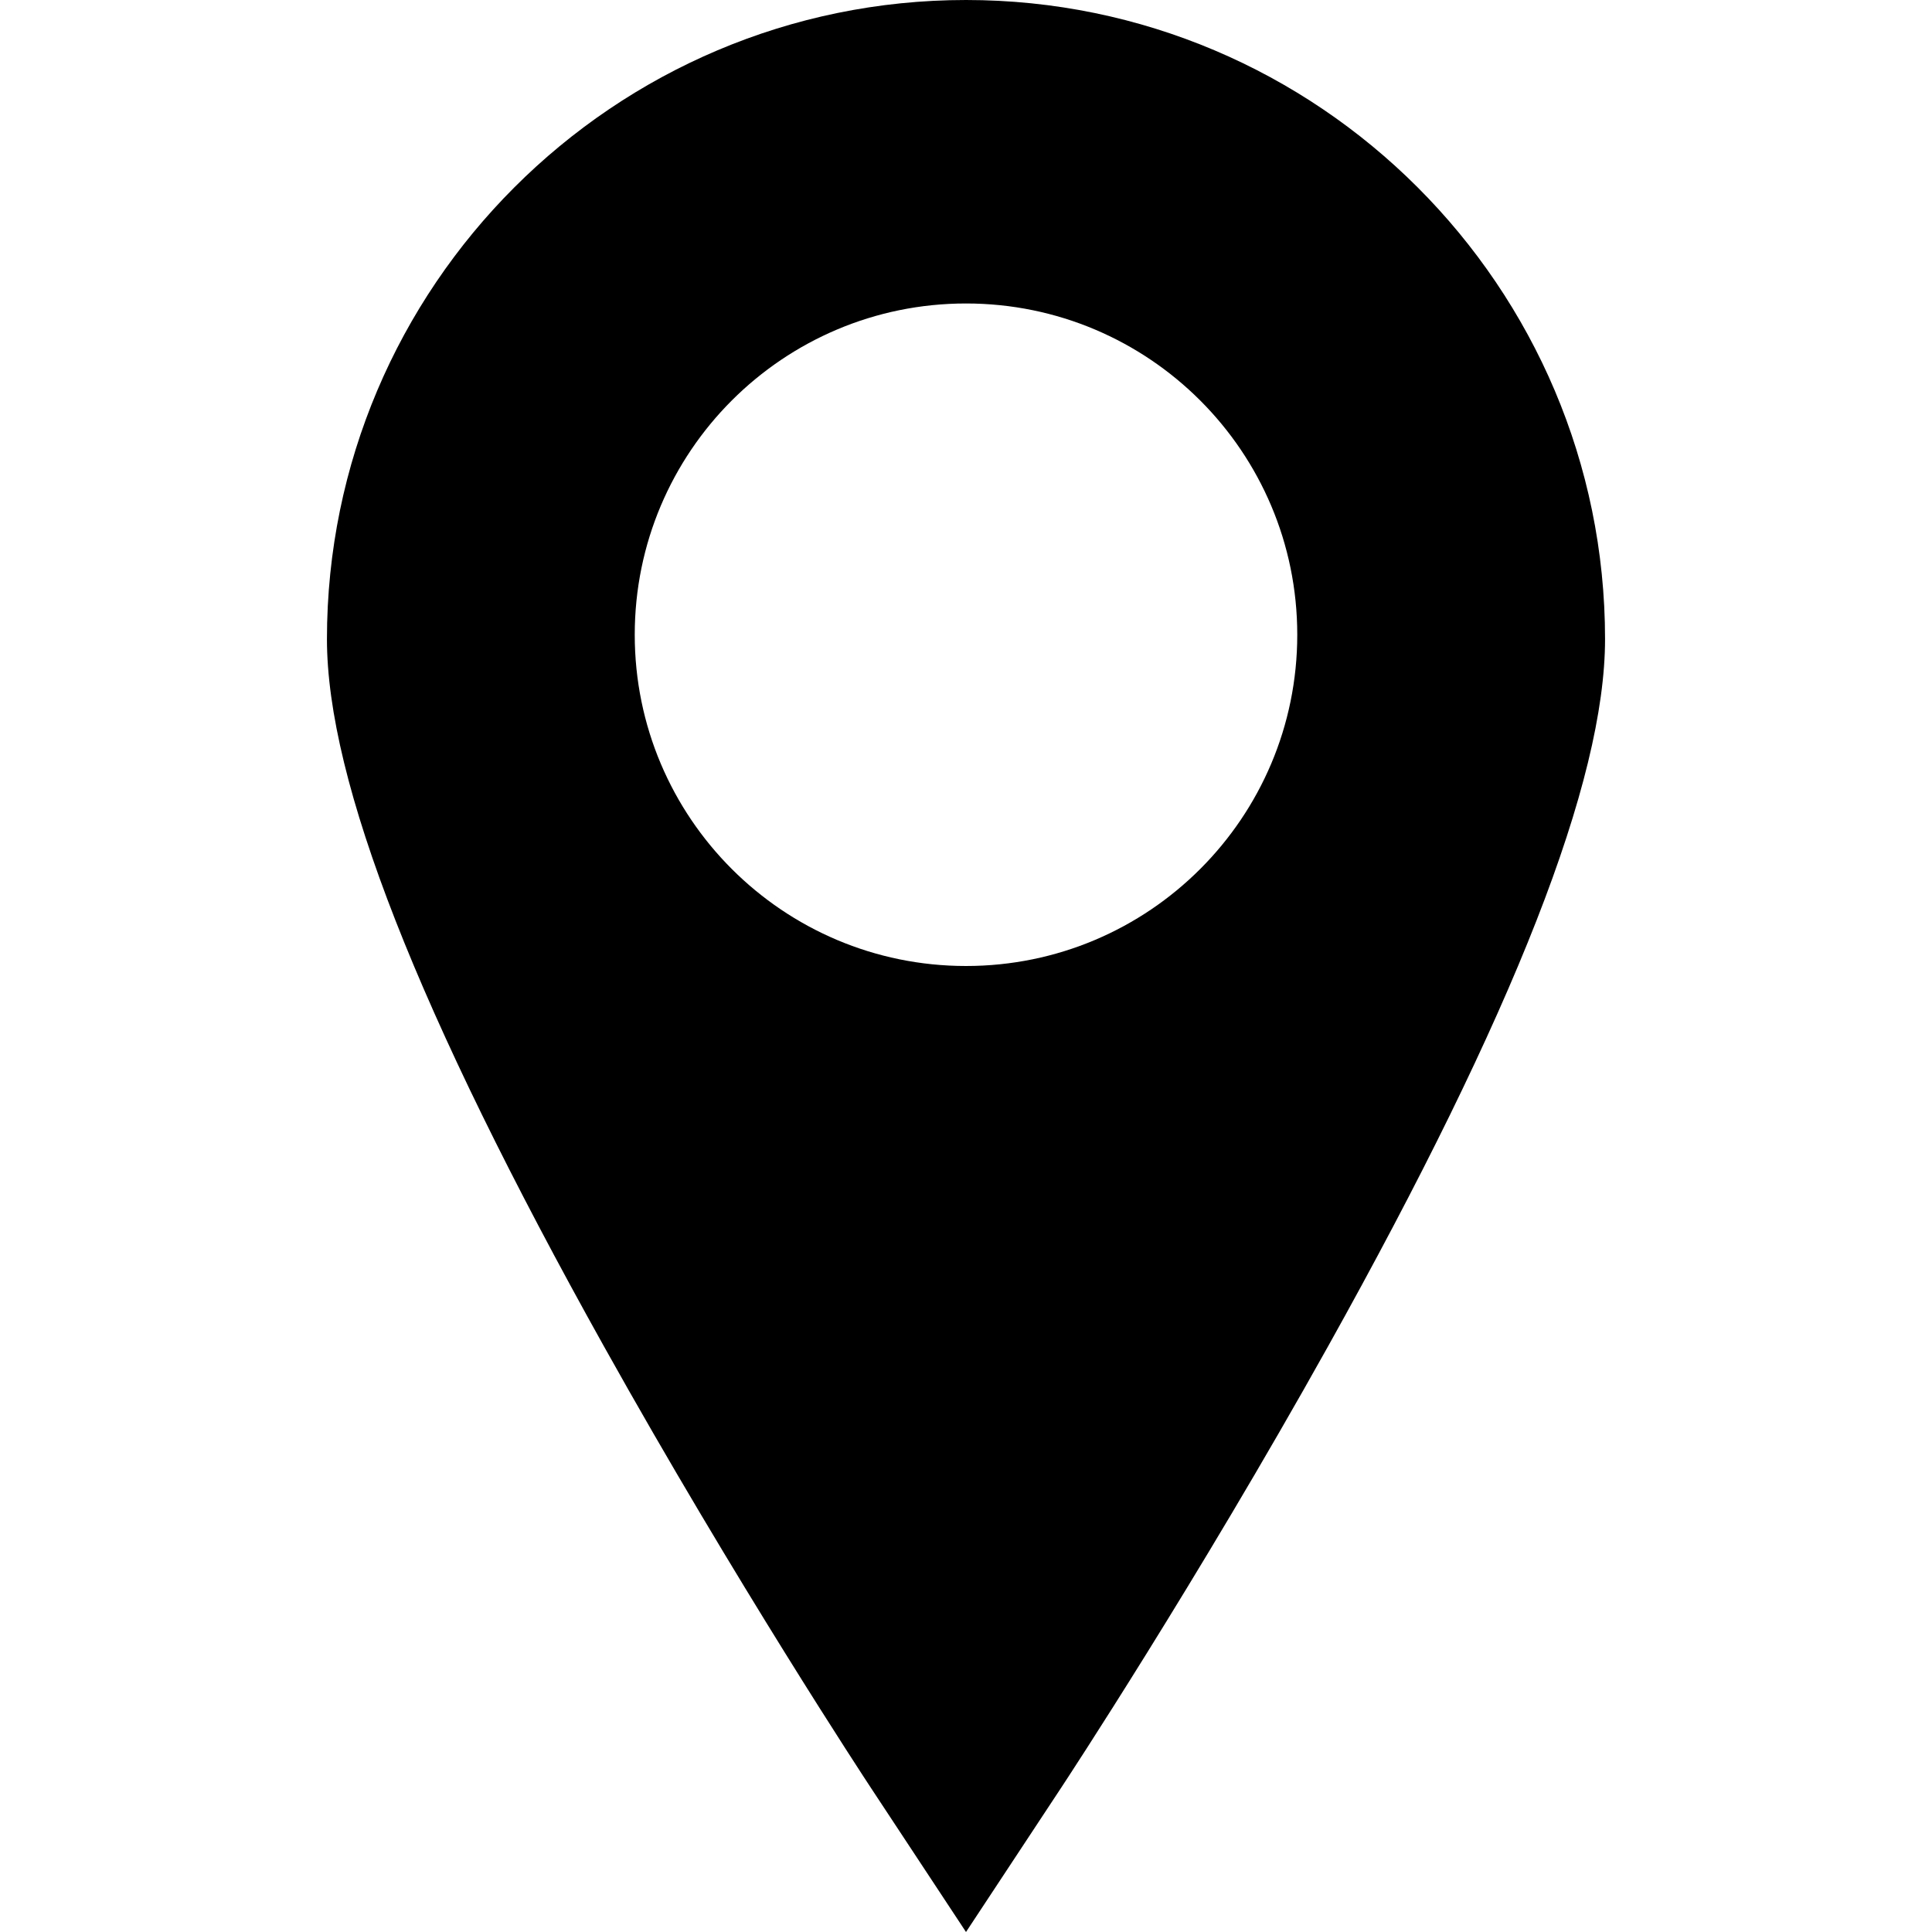
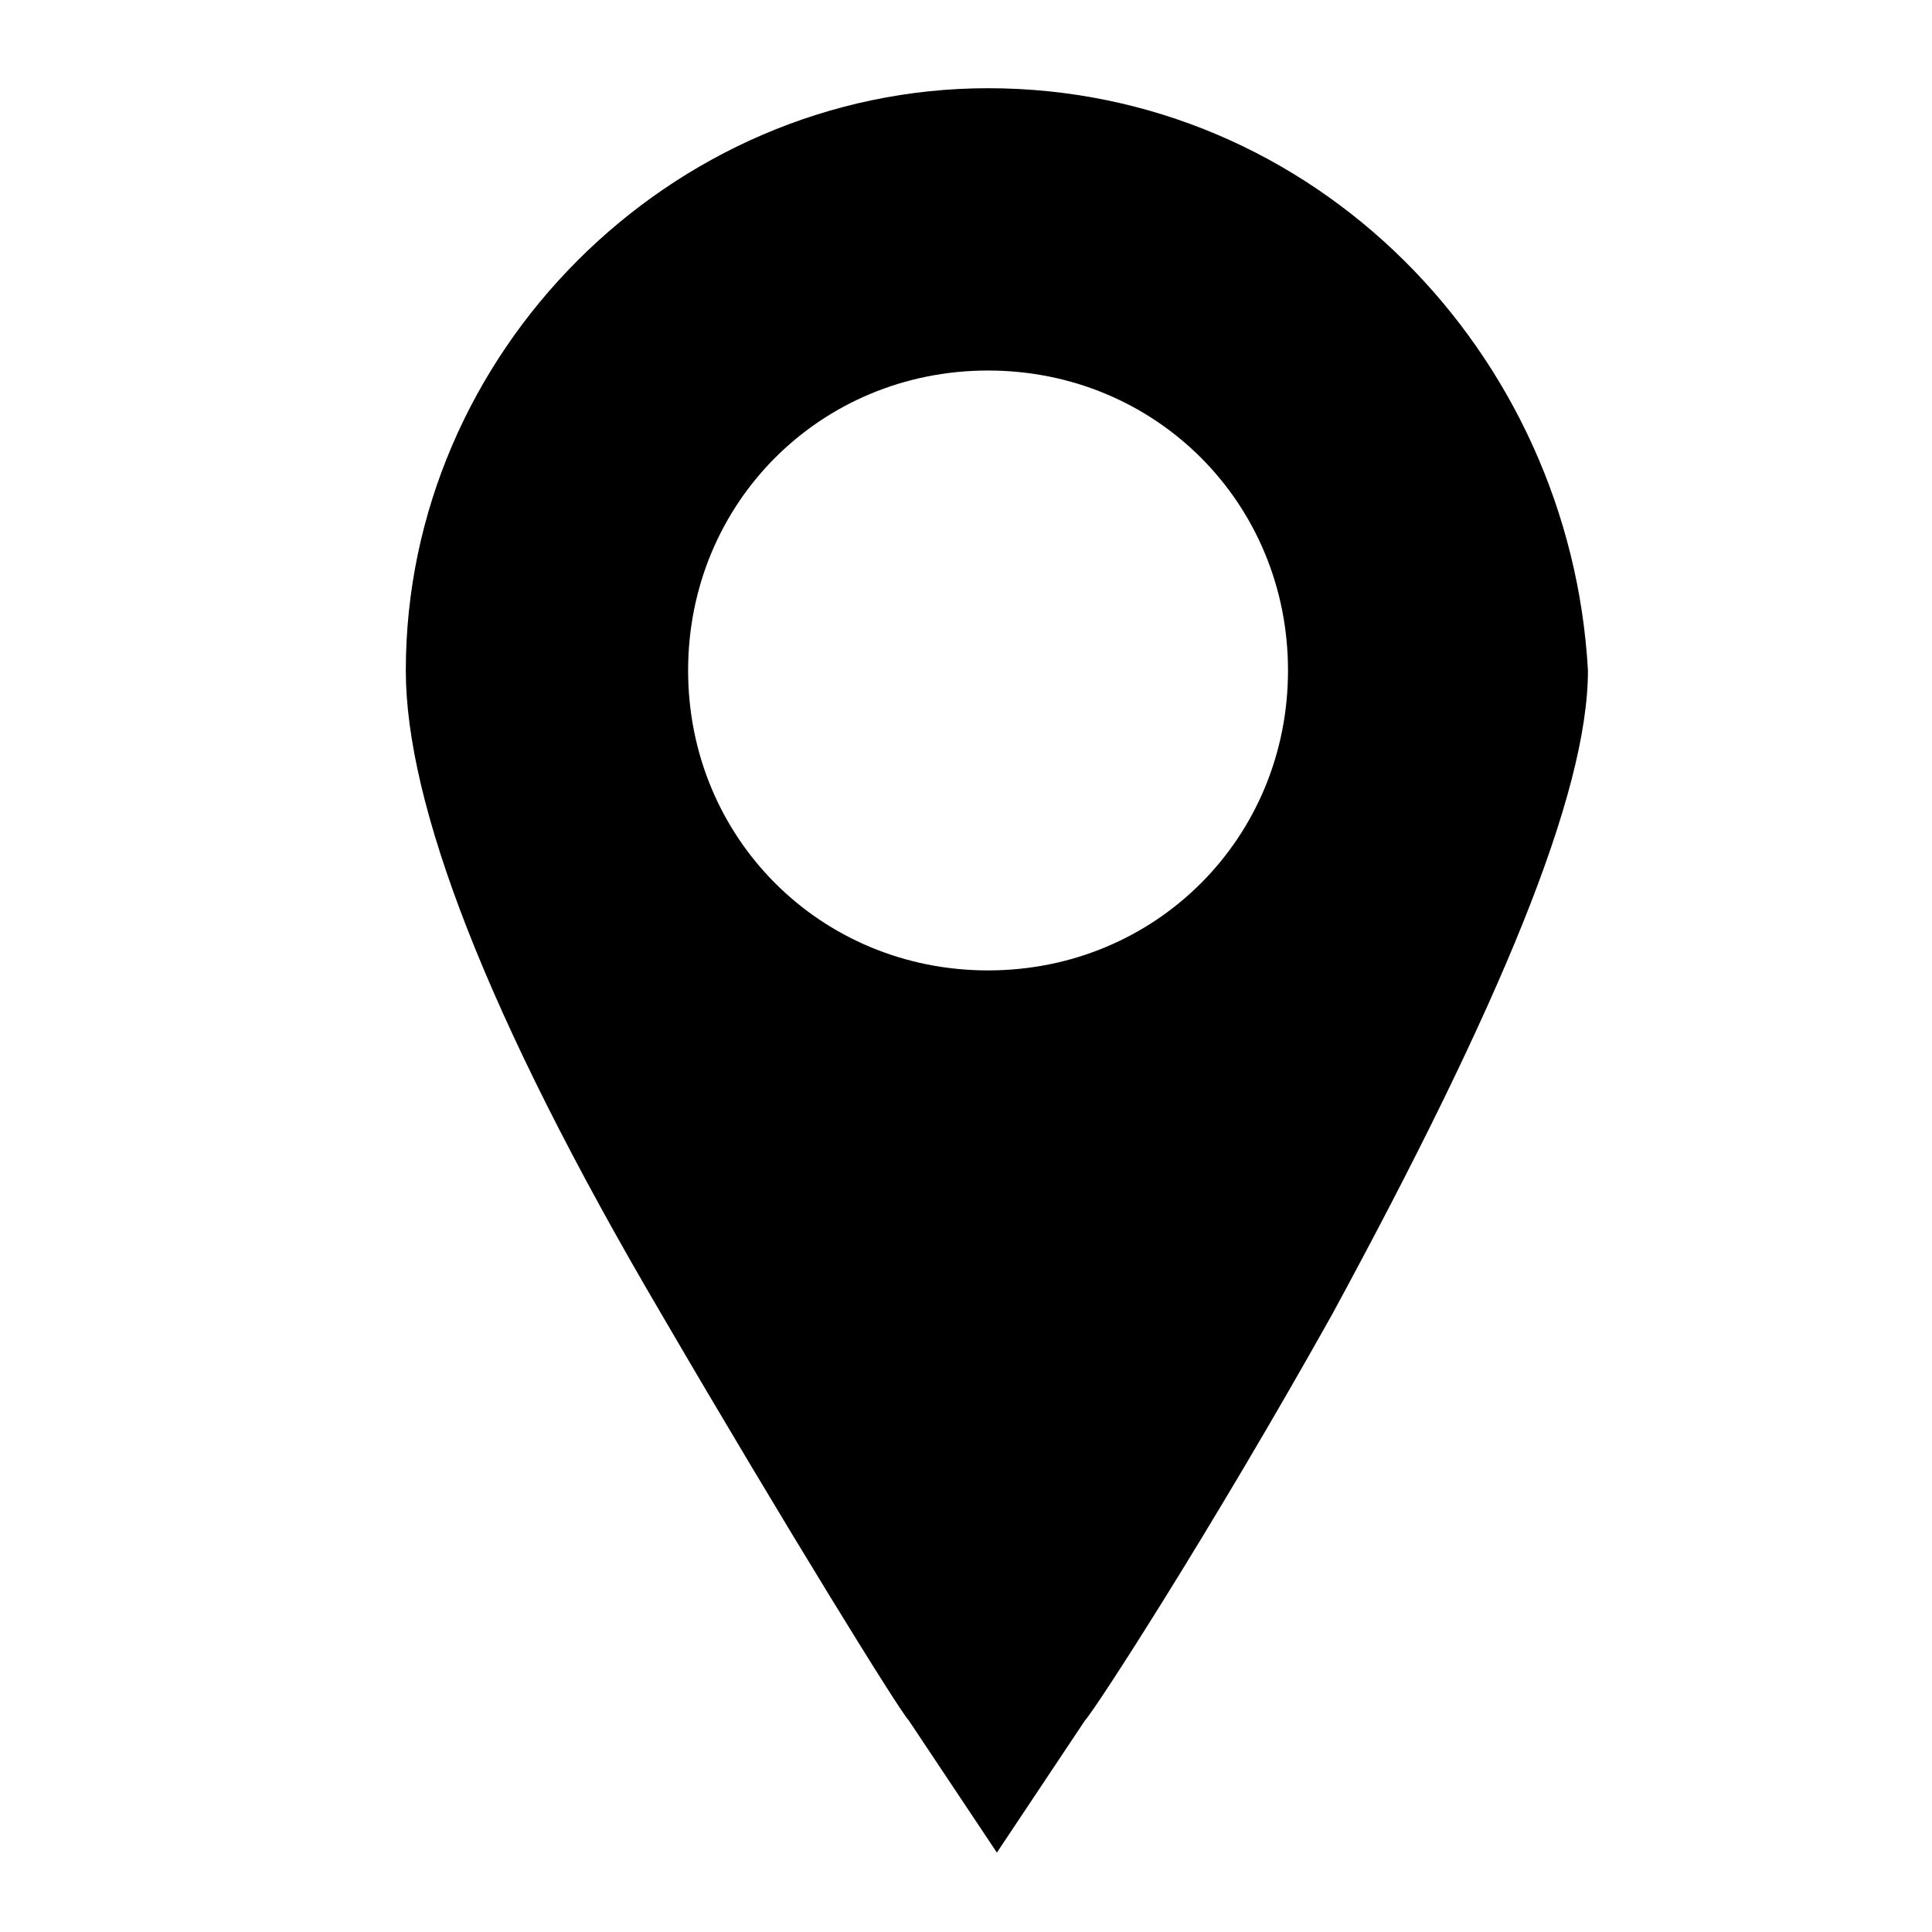
- <svg xmlns="http://www.w3.org/2000/svg" version="1.1" id="Capa_1" x="0px" y="0px" width="466.583px" height="466.582px" viewBox="0 0 466.583 466.582" style="enable-background:new 0 0 466.583 466.582;" xml:space="preserve">
+ <svg xmlns="http://www.w3.org/2000/svg" version="1.1" id="Ebene_1" x="0px" y="0px" viewBox="0 0 21.9 21.9" style="enable-background:new 0 0 21.9 21.9;" xml:space="preserve">
  <g>
-     <path d="M233.292,0c-85.1,0-154.334,69.234-154.334,154.333c0,34.275,21.887,90.155,66.908,170.834   c31.846,57.063,63.168,104.643,64.484,106.64l22.942,34.775l22.941-34.774c1.317-1.998,32.641-49.577,64.483-106.64   c45.023-80.68,66.908-136.559,66.908-170.834C387.625,69.234,318.391,0,233.292,0z M233.292,233.291c-44.182,0-80-35.817-80-80   s35.818-80,80-80c44.182,0,80,35.817,80,80S277.473,233.291,233.292,233.291z" />
+     <path d="M11.2,1C7.6,1,4.6,4,4.6,7.6c0,1.5,0.9,3.9,2.9,7.3c1.4,2.4,2.7,4.5,2.8,4.6l1,1.5l1-1.5c0.1-0.1,1.4-2.1,2.8-4.6   c1.9-3.5,2.9-5.9,2.9-7.3C17.8,4,14.9,1,11.2,1z M11.2,11c-1.9,0-3.4-1.5-3.4-3.4s1.5-3.4,3.4-3.4s3.4,1.5,3.4,3.4S13.1,11,11.2,11   z" />
  </g>
-   <g>
- </g>
-   <g>
- </g>
-   <g>
- </g>
-   <g>
- </g>
-   <g>
- </g>
-   <g>
- </g>
-   <g>
- </g>
-   <g>
- </g>
-   <g>
- </g>
-   <g>
- </g>
-   <g>
- </g>
-   <g>
- </g>
-   <g>
- </g>
-   <g>
- </g>
-   <g>
- </g>
</svg>
